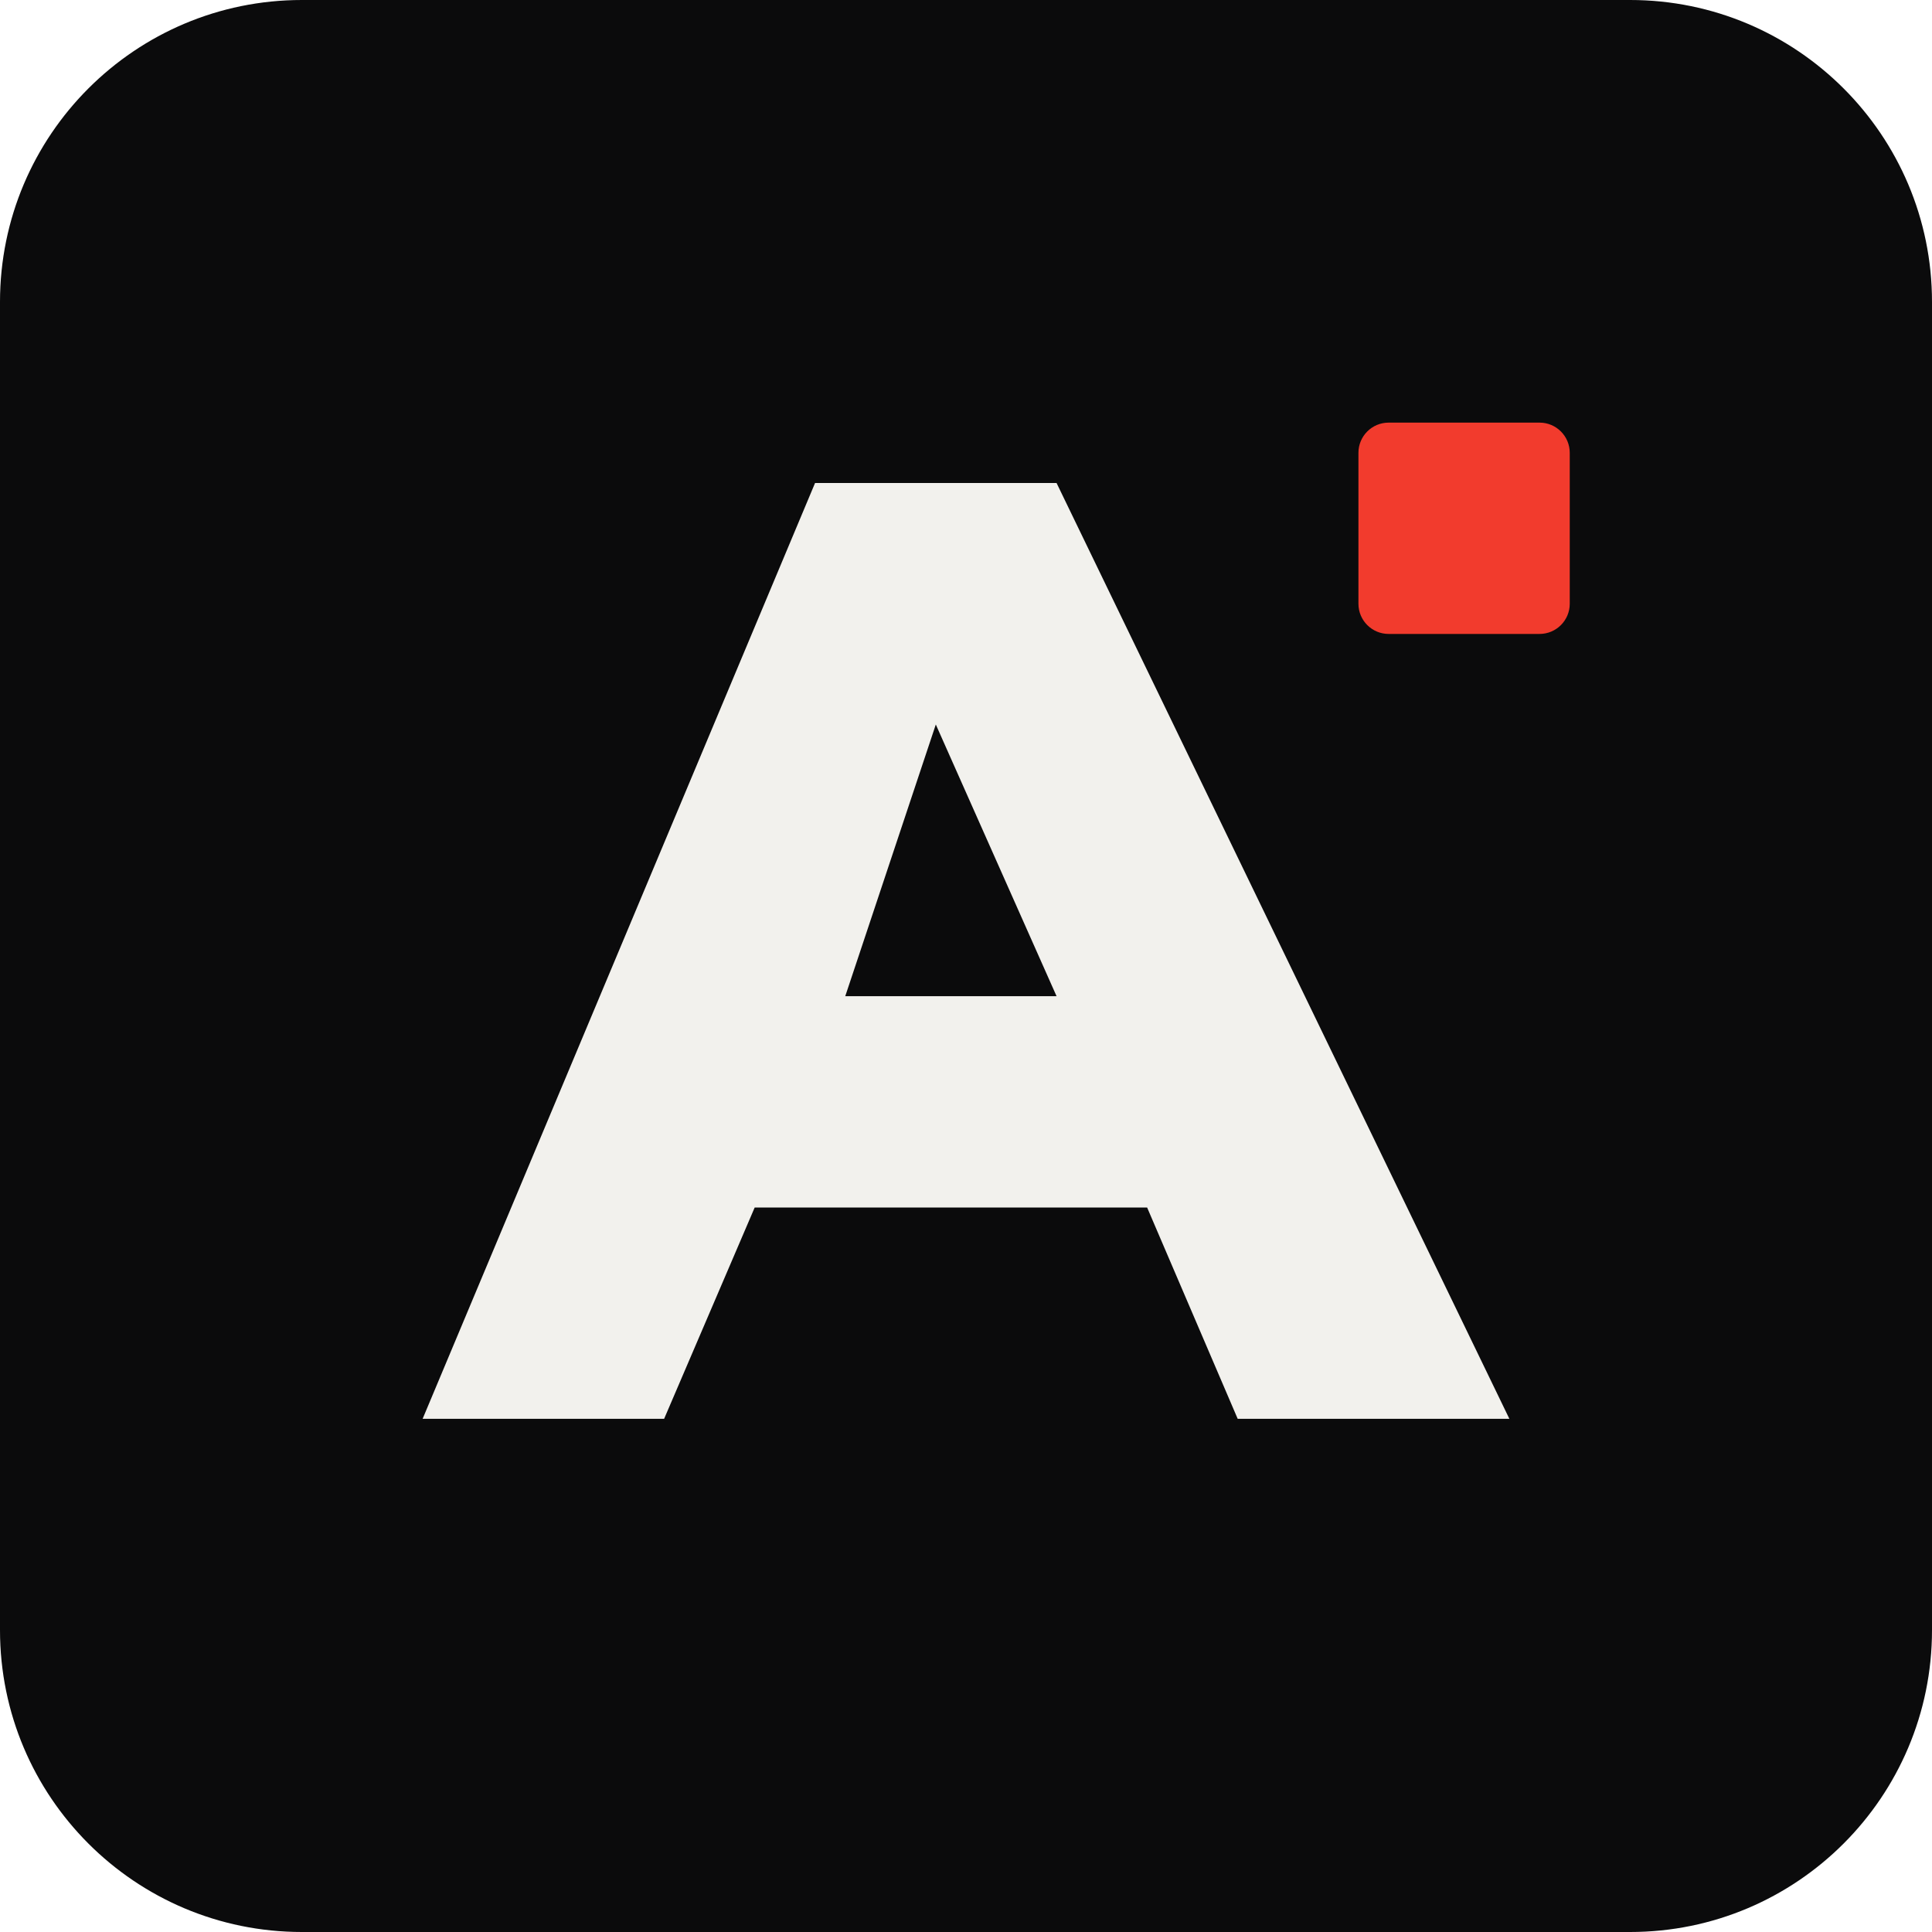
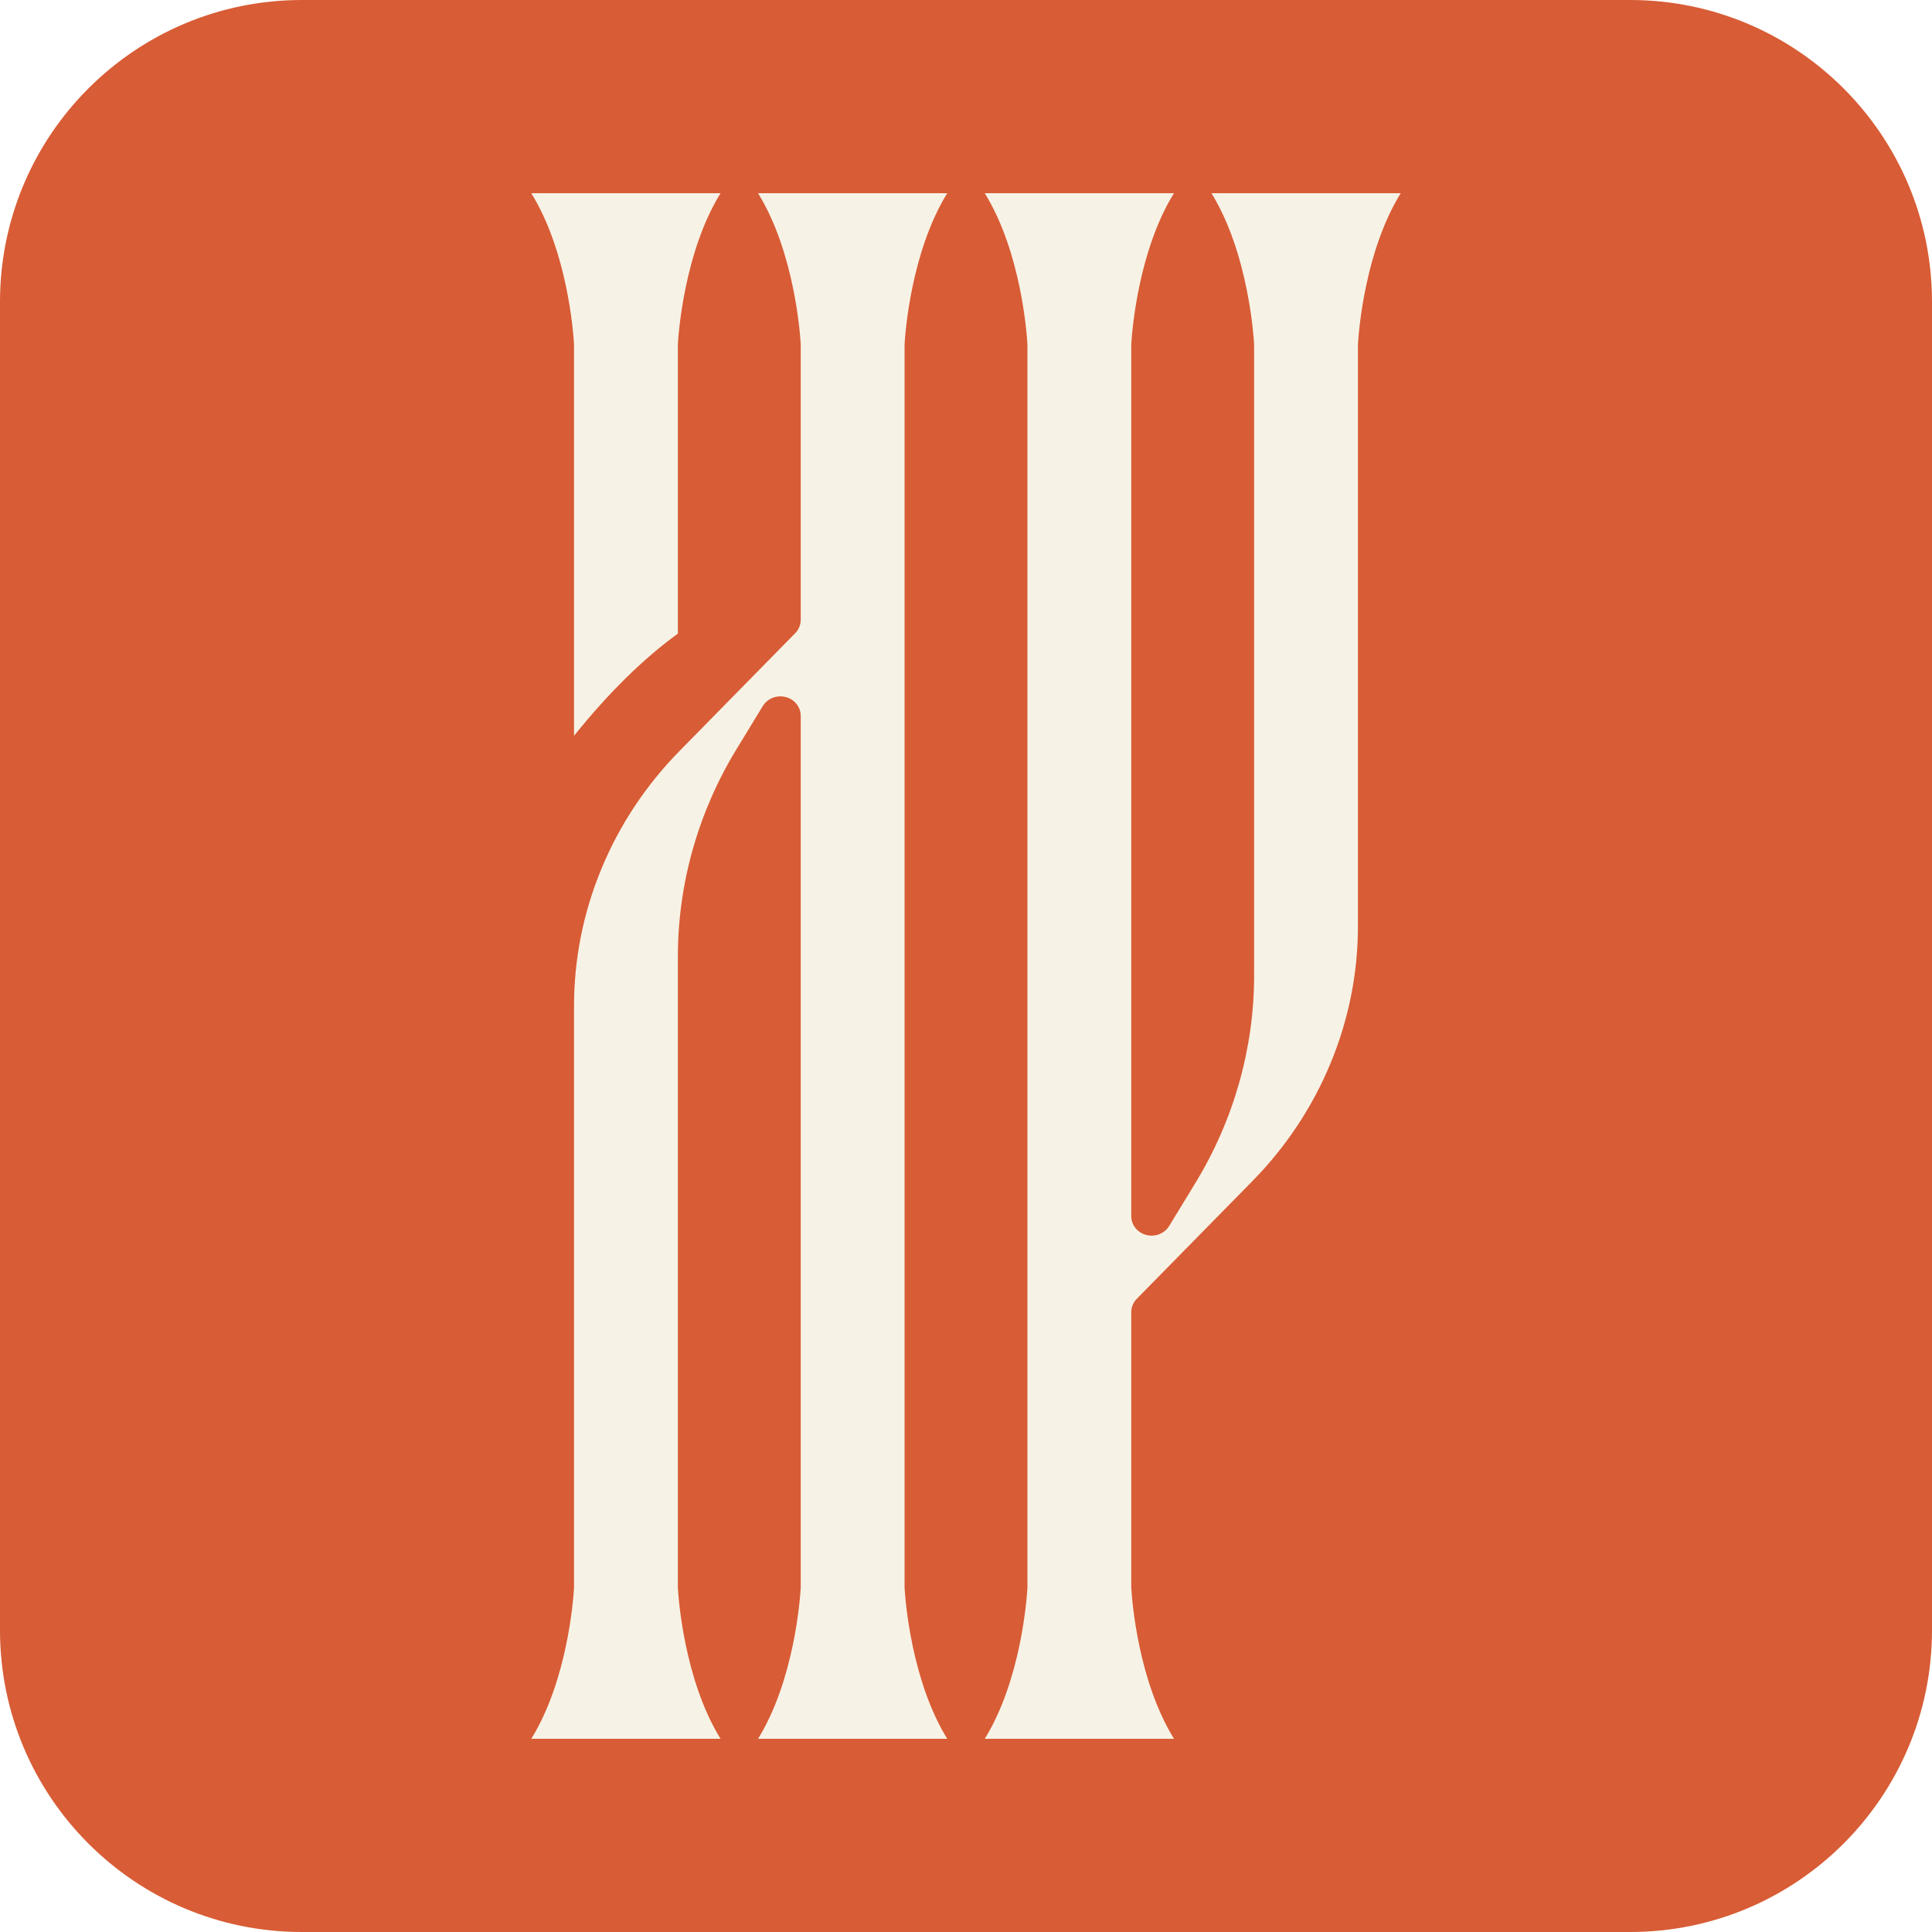
<svg xmlns="http://www.w3.org/2000/svg" viewBox="0 0 64 64">
-   <rect width="64" height="64" rx="10" fill="#0B0B0C" />
-   <path d="M14 47 27 16h8l15 31h-9l-3-7H25l-3 7h-8Zm14-14h7l-4-9-3 9Z" fill="#F2F1ED" />
-   <rect x="45" y="14" width="7" height="7" rx="1" fill="#F23B2D" />
+   <rect width="64" height="64" rx="10" fill="#D85C35" />
+   <g transform="translate(17.6 6.4) scale(0.02125054)">
+     <g transform="translate(-340.0614 -471.0591)">
+       <path d="M 406.677 707.608 C 406.677 706.605 406.626 705.612 406.525 704.633 C 405.524 687.766 396.3 562.292 340.061 471.059 L 635.062 471.059 C 577.931 563.59 569.35 692.648 568.632 705.425 C 568.575 706.174 568.545 706.928 568.545 707.688 L 568.545 1157.626 C 514.571 1196.736 460.371 1250.073 406.677 1316.865 L 406.677 707.608 M 693.532 2880.409 C 750.086 2788.814 759.068 2661.43 759.941 2646.466 C 760.02 2645.593 760.06 2644.71 760.06 2643.82 L 760.06 1285.745 C 760.06 1272.035 750.458 1260.028 736.632 1256.449 C 733.883 1255.738 731.102 1255.394 728.354 1255.394 C 717.286 1255.394 706.756 1260.964 700.972 1270.451 L 659.947 1337.754 C 600.152 1435.853 568.545 1547.74 568.545 1661.318 L 568.545 2643.783 C 568.545 2644.547 568.575 2645.305 568.633 2646.056 C 569.356 2658.918 577.953 2787.913 635.062 2880.409 L 340.061 2880.409 C 396.303 2789.168 405.525 2663.682 406.527 2646.831 C 406.626 2645.853 406.677 2644.861 406.677 2643.86 L 406.677 1738.327 C 406.677 1664.676 421.051 1592.616 449.397 1524.146 C 477.745 1455.675 518.842 1393.752 571.548 1340.095 L 751.453 1156.945 C 756.983 1151.317 760.06 1143.881 760.06 1136.157 L 760.06 707.648 C 760.06 706.756 760.02 705.873 759.941 705 C 759.068 690.023 750.083 562.648 693.532 471.059 L 988.456 471.059 C 931.885 562.678 922.915 690.103 922.048 705.013 C 921.969 705.882 921.928 706.761 921.928 707.648 L 921.928 2643.82 C 921.928 2644.709 921.969 2645.587 922.048 2646.459 C 922.918 2661.394 931.893 2788.802 988.456 2880.409 L 693.532 2880.409 M 1046.927 2880.409 C 1104.058 2787.878 1112.639 2658.82 1113.357 2646.042 C 1113.414 2645.294 1113.443 2644.54 1113.443 2643.78 L 1113.443 707.688 C 1113.443 706.928 1113.414 706.172 1113.357 705.424 C 1112.639 692.633 1104.053 563.584 1046.927 471.059 L 1341.847 471.059 C 1285.704 561.988 1276.445 688.19 1275.46 704.658 C 1275.363 705.628 1275.312 706.614 1275.312 707.608 L 1275.312 2065.723 C 1275.312 2079.433 1284.914 2091.44 1298.74 2095.019 C 1301.489 2095.73 1304.271 2096.074 1307.018 2096.074 C 1318.086 2096.074 1328.618 2090.504 1334.4 2081.017 L 1375.423 2013.714 C 1435.22 1915.617 1466.827 1803.729 1466.827 1690.15 L 1466.827 707.65 C 1466.827 707.149 1466.814 706.649 1466.788 706.15 C 1466.491 700.408 1458.926 565.989 1400.316 471.059 L 1695.32 471.059 C 1639.392 561.787 1629.96 686.378 1628.871 704.344 C 1628.754 705.403 1628.693 706.479 1628.693 707.566 L 1628.693 1613.141 C 1628.693 1686.791 1614.32 1758.852 1585.973 1827.322 C 1557.627 1895.793 1516.529 1957.715 1463.824 2011.373 L 1283.919 2194.522 C 1278.389 2200.15 1275.312 2207.585 1275.312 2215.311 L 1275.312 2643.86 C 1275.312 2644.85 1275.361 2645.829 1275.459 2646.795 C 1276.45 2663.507 1285.643 2789.104 1341.926 2880.409 L 1046.927 2880.409" fill="#F7F2E6" fill-rule="nonzero" />
+     </g>
+   </g>
</svg>
